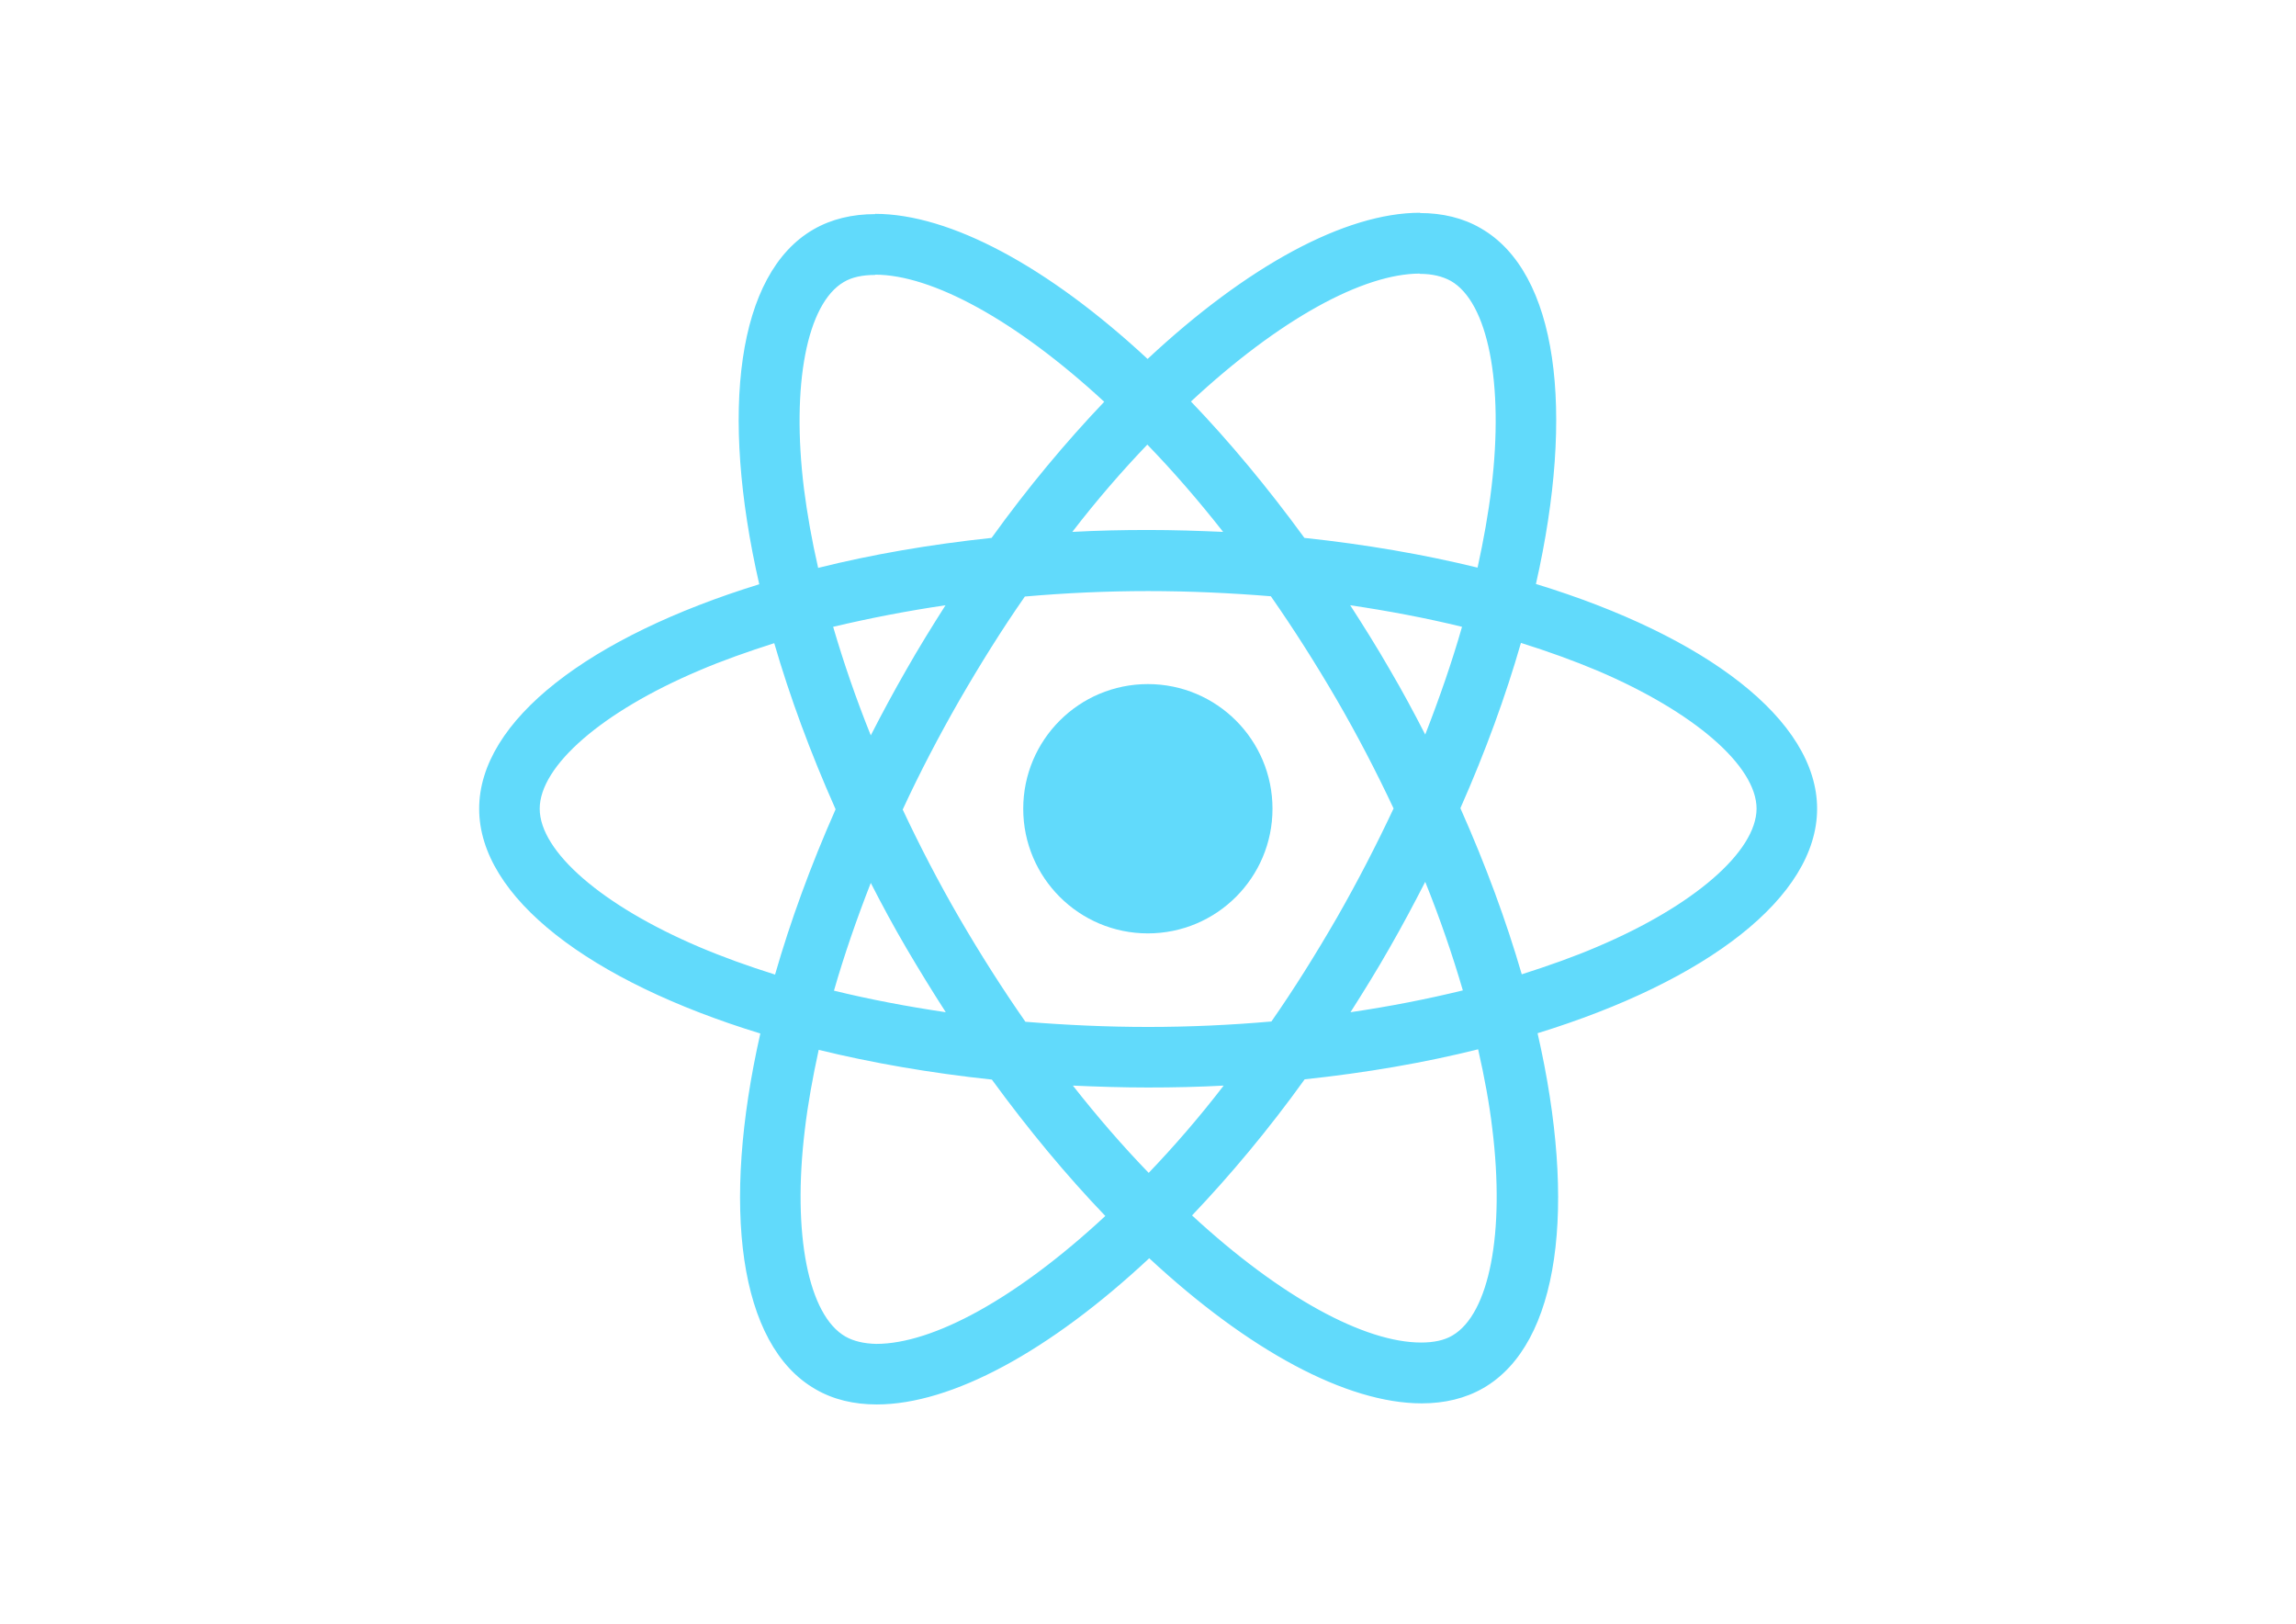
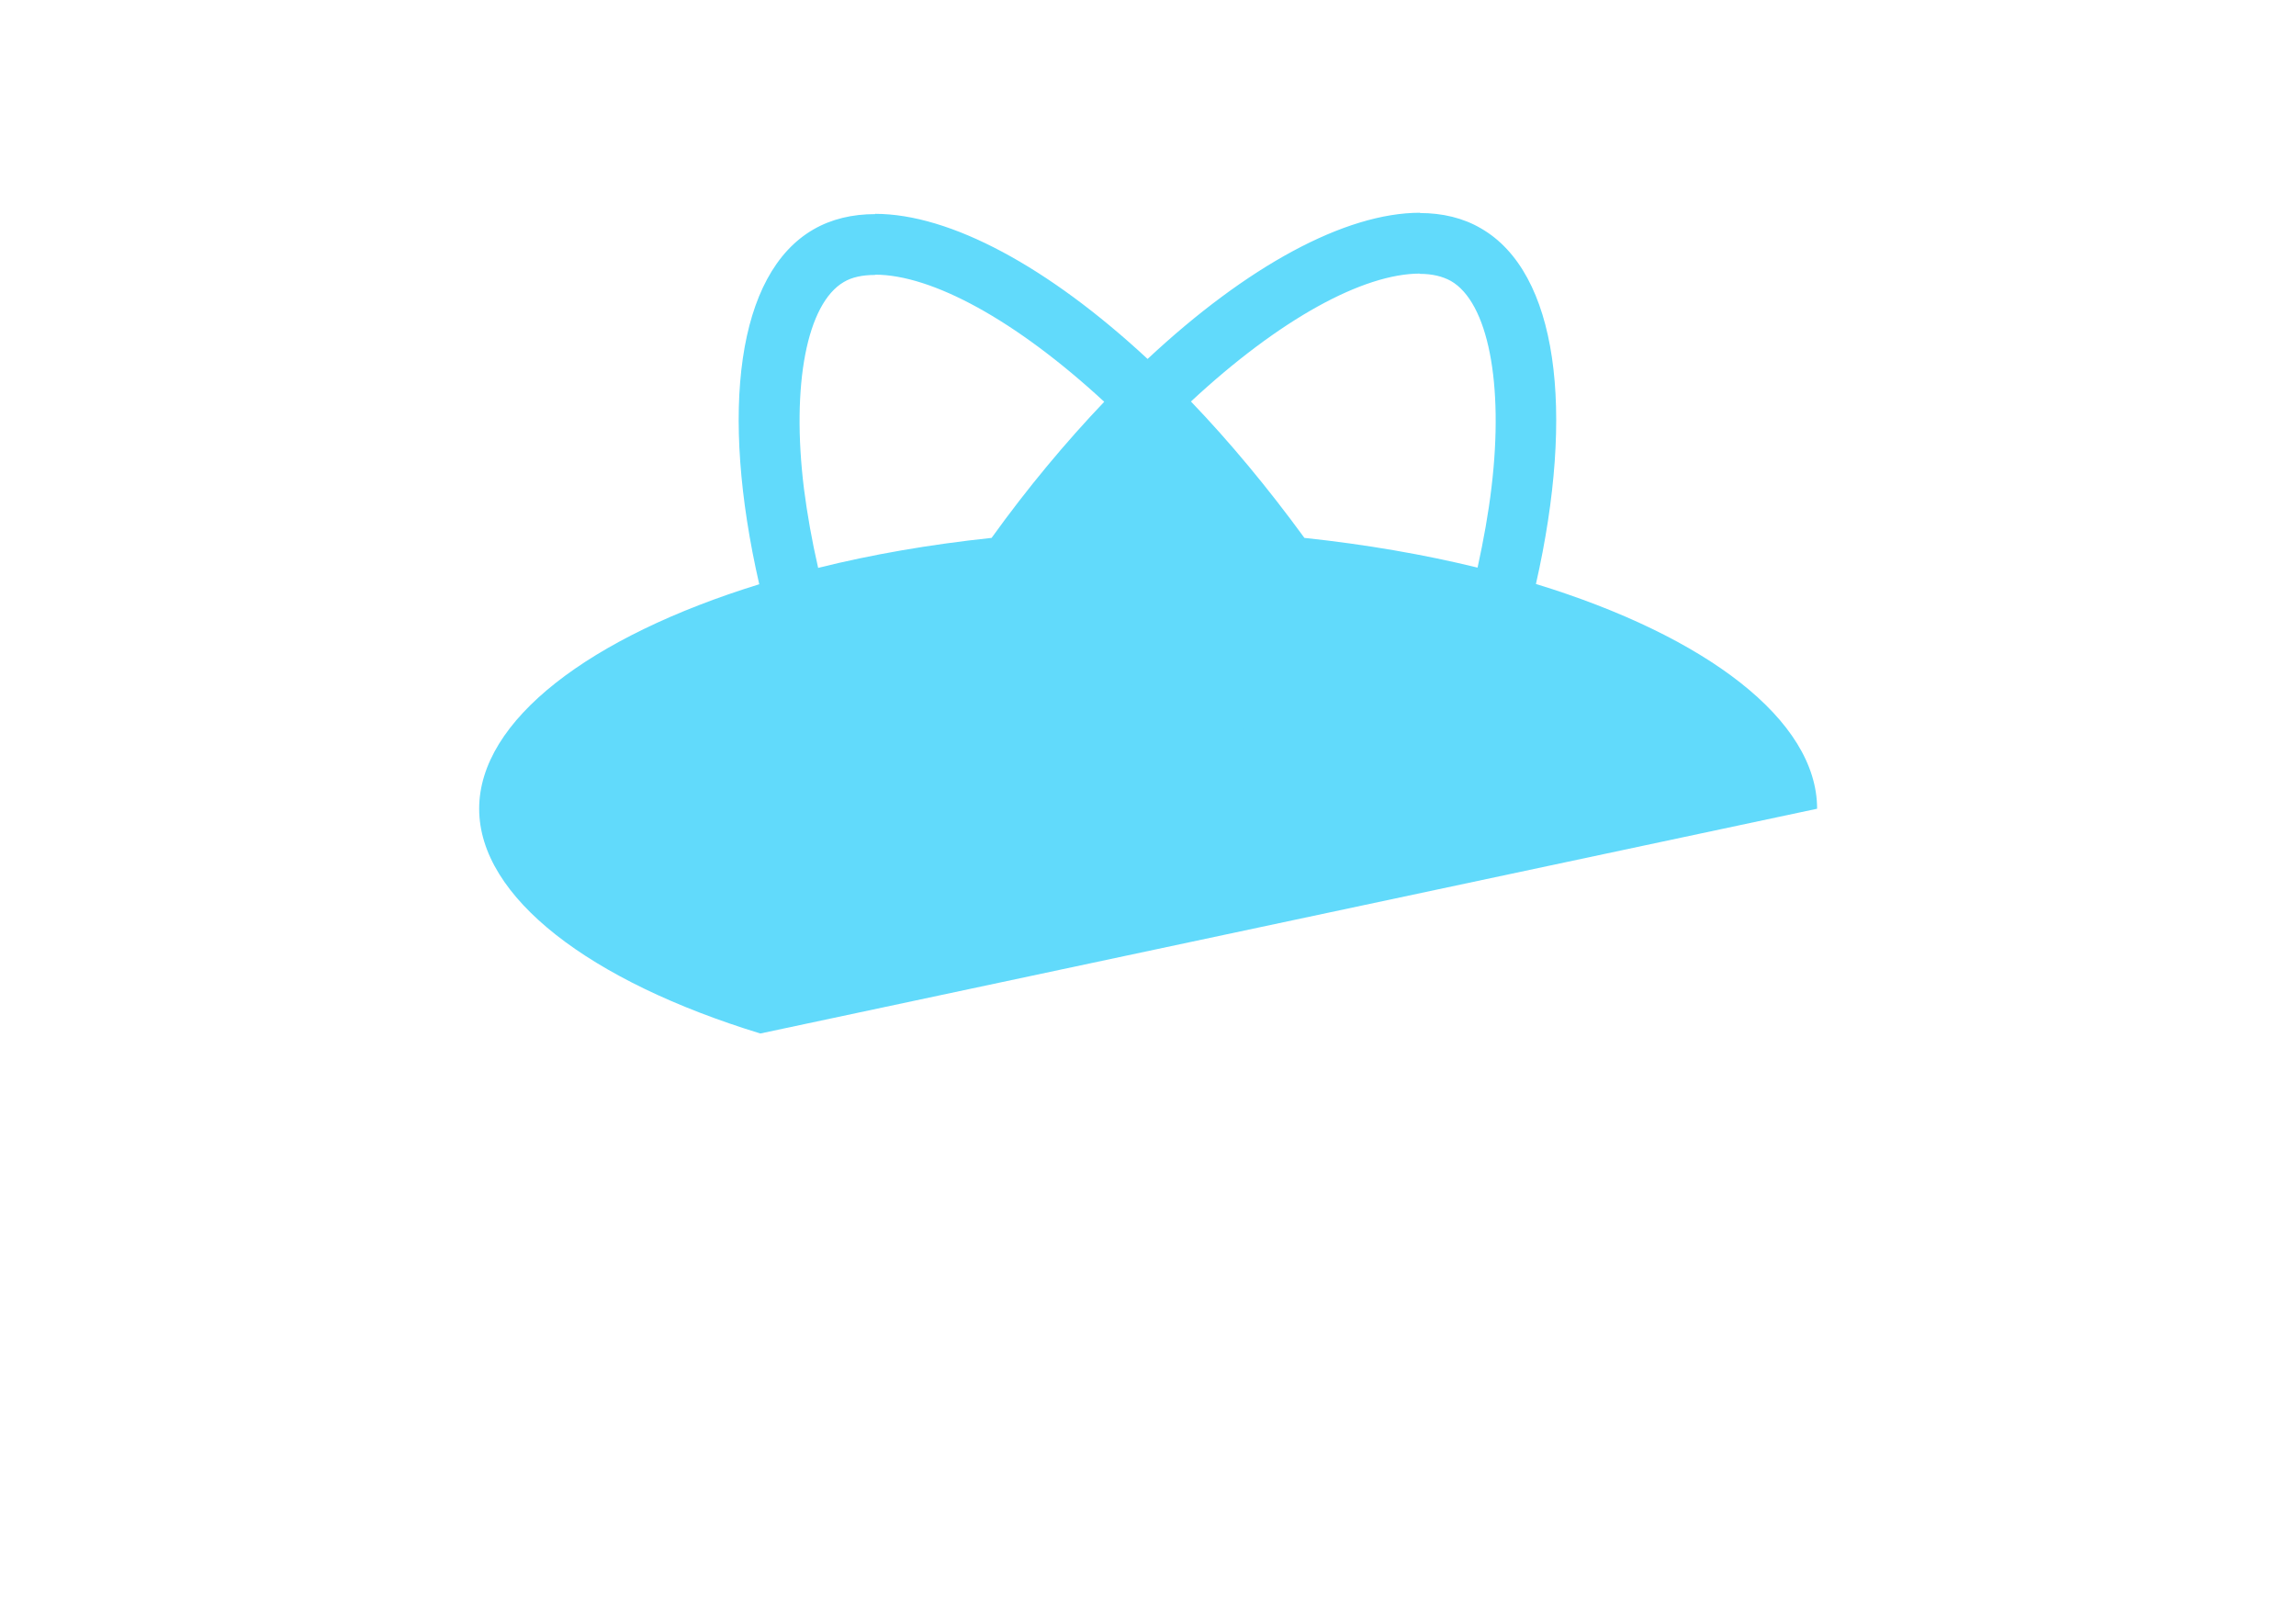
<svg xmlns="http://www.w3.org/2000/svg" viewBox="0 0 841.9 595.3">
  <g fill="#61DAFB">
-     <path d="M666.3 296.5c0-32.5-40.7-63.3-103.1-82.4 14.4-63.6 8-114.2-20.2-130.4-6.5-3.8-14.1-5.6-22.4-5.6v22.3c4.6 0 8.3.9 11.4 2.6 13.6 7.8 19.5 37.5 14.9 75.7-1.1 9.4-2.9 19.3-5.1 29.4-19.6-4.8-41-8.5-63.5-10.9-13.5-18.5-27.5-35.3-41.6-50 32.6-30.3 63.2-46.9 84-46.9V78c-27.5 0-63.5 19.6-99.9 53.6-36.4-33.8-72.4-53.2-99.9-53.2v22.3c20.7 0 51.4 16.5 84 46.6-14 14.7-28 31.4-41.3 49.9-22.6 2.4-44 6.1-63.6 11-2.3-10-4-19.7-5.2-29-4.7-38.2 1.1-67.9 14.6-75.8 3-1.8 6.9-2.6 11.5-2.6V78.5c-8.4 0-16 1.8-22.6 5.6-28.1 16.2-34.4 66.7-19.9 130.1-62.2 19.2-102.7 49.9-102.7 82.3 0 32.5 40.7 63.3 103.1 82.4-14.4 63.6-8 114.2 20.2 130.4 6.5 3.8 14.1 5.6 22.5 5.6 27.5 0 63.5-19.6 99.9-53.6 36.4 33.8 72.4 53.2 99.9 53.2 8.4 0 16-1.8 22.6-5.6 28.1-16.2 34.4-66.7 19.9-130.1 62-19.1 102.5-49.9 102.5-82.3zm-130.2-66.7c-3.7 12.9-8.3 26.2-13.5 39.5-4.1-8-8.4-16-13.1-24-4.6-8-9.5-15.8-14.4-23.4 14.2 2.1 27.9 4.7 41 7.9zm-45.8 106.5c-7.8 13.5-15.8 26.3-24.1 38.2-14.9 1.3-30 2-45.2 2-15.1 0-30.2-.7-45-1.9-8.3-11.9-16.4-24.6-24.2-38-7.6-13.1-14.5-26.4-20.8-39.8 6.2-13.4 13.2-26.8 20.7-39.9 7.8-13.5 15.8-26.3 24.1-38.2 14.9-1.3 30-2 45.2-2 15.1 0 30.2.7 45 1.9 8.3 11.9 16.4 24.6 24.2 38 7.6 13.1 14.5 26.4 20.8 39.8-6.3 13.4-13.2 26.8-20.7 39.9zm32.3-13c5.4 13.4 10 26.8 13.8 39.8-13.1 3.2-26.9 5.9-41.2 8 4.9-7.7 9.8-15.6 14.4-23.7 4.6-8 8.9-16.1 13-24.1zM421.2 430c-9.3-9.6-18.6-20.3-27.8-32 9 .4 18.2.7 27.5.7 9.4 0 18.7-.2 27.8-.7-9 11.7-18.3 22.4-27.5 32zm-74.4-58.9c-14.2-2.1-27.9-4.7-41-7.9 3.7-12.9 8.3-26.2 13.5-39.5 4.1 8 8.4 16 13.1 24 4.7 8 9.5 15.8 14.4 23.4zM420.7 163c9.3 9.6 18.6 20.3 27.8 32-9-.4-18.2-.7-27.5-.7-9.4 0-18.7.2-27.8.7 9-11.7 18.3-22.4 27.5-32zm-74 58.9c-4.9 7.7-9.8 15.6-14.4 23.7-4.6 8-8.9 16-13 24-5.4-13.4-10-26.8-13.8-39.8 13.1-3.1 26.9-5.8 41.2-7.9zm-90.5 125.2c-35.4-15.1-58.3-34.9-58.3-50.6 0-15.7 22.9-35.6 58.3-50.6 8.6-3.7 18-7 27.7-10.1 5.7 19.6 13.2 40 22.5 60.9-9.2 20.8-16.6 41.1-22.2 60.6-9.9-3.1-19.3-6.5-28-10.2zM310 490c-13.6-7.8-19.5-37.5-14.9-75.7 1.1-9.4 2.9-19.3 5.1-29.4 19.6 4.8 41 8.5 63.5 10.9 13.5 18.5 27.5 35.3 41.6 50-32.6 30.3-63.2 46.9-84 46.9-4.5-.1-8.3-1-11.3-2.7zm237.2-76.2c4.7 38.2-1.1 67.9-14.6 75.8-3 1.8-6.9 2.6-11.5 2.6-20.7 0-51.4-16.5-84-46.6 14-14.7 28-31.4 41.3-49.9 22.6-2.4 44-6.1 63.6-11 2.3 10.1 4.1 19.8 5.2 29.1zm38.5-66.7c-8.6 3.7-18 7-27.7 10.1-5.7-19.6-13.2-40-22.5-60.9 9.2-20.8 16.6-41.1 22.2-60.6 9.9 3.1 19.3 6.5 28.1 10.2 35.4 15.1 58.3 34.9 58.3 50.6-.1 15.7-23 35.6-58.4 50.6zM320.8 78.4z" />
+     <path d="M666.3 296.5c0-32.5-40.7-63.3-103.1-82.4 14.4-63.6 8-114.2-20.2-130.4-6.5-3.8-14.1-5.6-22.4-5.6v22.3c4.6 0 8.3.9 11.4 2.6 13.6 7.8 19.5 37.5 14.9 75.7-1.1 9.4-2.9 19.3-5.1 29.4-19.6-4.8-41-8.5-63.5-10.9-13.5-18.5-27.5-35.3-41.6-50 32.6-30.3 63.2-46.9 84-46.9V78c-27.5 0-63.5 19.6-99.9 53.6-36.4-33.8-72.4-53.2-99.9-53.2v22.3c20.7 0 51.4 16.5 84 46.6-14 14.7-28 31.4-41.3 49.9-22.6 2.4-44 6.1-63.6 11-2.3-10-4-19.7-5.2-29-4.7-38.2 1.1-67.9 14.6-75.8 3-1.8 6.9-2.6 11.5-2.6V78.5c-8.4 0-16 1.8-22.6 5.6-28.1 16.2-34.4 66.7-19.9 130.1-62.2 19.2-102.7 49.9-102.7 82.3 0 32.5 40.7 63.3 103.1 82.4-14.4 63.6-8 114.2},{lat:20.2 130.4 6.5 3.8 14.1 5.6 22.5 5.6 27.5 0 63.5-19.6 99.9-53.6 36.4 33.8 72.4 53.2 99.9 53.2 8.4 0 16-1.8 22.6-5.6 28.1-16.2 34.4-66.7 19.9-130.1 62-19.1 102.5-49.9 102.5-82.3zm-130.2-66.7c-3.7 12.9-8.3 26.2-13.5 39.5-4.1-8-8.4-16-13.1-24-4.6-8-9.5-15.8-14.4-23.4 14.2 2.1 27.9 4.7 41 7.9zm-45.8 106.5c-7.8 13.5-15.8 26.3-24.1 38.2-14.9 1.3-30 2-45.2 2-15.1 0-30.2-.7-45-1.9-8.3-11.9-16.4-24.6-24.2-38-7.6-13.1-14.5-26.4-20.8-39.8 6.2-13.4 13.2-26.8},{lat:20.7-39.9 7.8-13.5 15.8-26.3 24.1-38.2 14.9-1.3 30-2 45.2-2 15.1 0 30.2.7 45 1.9 8.3 11.9 16.4 24.6 24.2 38 7.6 13.1 14.5 26.4},{lat:20.8 39.8-6.3 13.4-13.2 26.8-20.7 39.9zm32.3-13c5.4 13.4 10 26.8 13.8 39.8-13.1 3.2-26.9 5.9-41.2 8 4.9-7.7 9.8-15.6 14.4-23.7 4.6-8 8.9-16.1 13-24.1zM421.2 430c-9.3-9.6-18.6-20.3-27.8-32 9 .4 18.2.7 27.5.7 9.4 0 18.7-.2 27.8-.7-9 11.7-18.3 22.4-27.5 32zm-74.4-58.9c-14.2-2.1-27.9-4.7-41-7.9 3.7-12.9 8.3-26.2 13.5-39.5 4.1 8 8.4 16 13.1 24 4.7 8 9.5 15.8 14.4 23.4zM420.7 163c9.3 9.6 18.6},{lat:20.3 27.8 32-9-.4-18.2-.7-27.5-.7-9.4 0-18.7.2-27.8.7 9-11.7 18.3-22.4 27.5-32zm-74 58.9c-4.9 7.7-9.8 15.6-14.4 23.7-4.6 8-8.9 16-13 24-5.4-13.4-10-26.8-13.8-39.8 13.1-3.1 26.9-5.8 41.2-7.9zm-90.5 125.2c-35.4-15.1-58.3-34.9-58.3-50.6 0-15.7 22.9-35.6 58.3-50.6 8.6-3.7 18-7 27.7-10.1 5.7 19.6 13.2 40 22.5 60.9-9.2},{lat:20.8-16.6 41.1-22.2 60.6-9.9-3.1-19.3-6.5-28-10.2zM310 490c-13.6-7.8-19.5-37.5-14.9-75.7 1.1-9.4 2.9-19.3 5.1-29.4 19.6 4.8 41 8.5 63.5 10.9 13.5 18.5 27.5 35.3 41.6 50-32.6 30.3-63.2 46.9-84 46.9-4.5-.1-8.3-1-11.3-2.7zm237.2-76.2c4.7 38.2-1.1 67.9-14.6 75.8-3 1.8-6.9 2.6-11.5 2.6-20.7 0-51.4-16.5-84-46.6 14-14.7 28-31.4 41.3-49.9 22.6-2.4 44-6.1 63.6-11 2.3 10.1 4.1 19.8 5.2 29.1zm38.5-66.7c-8.6 3.7-18 7-27.7 10.1-5.7-19.6-13.2-40-22.5-60.9 9.2-20.8 16.6-41.1 22.2-60.6 9.9 3.1 19.3 6.5 28.1 10.2 35.4 15.1 58.3 34.9 58.3 50.6-.1 15.7-23 35.6-58.4 50.6zM320.8 78.4z" />
    <circle cx="420.9" cy="296.5" r="45.7" />
    <path d="M520.5 78.1z" />
  </g>
</svg>
